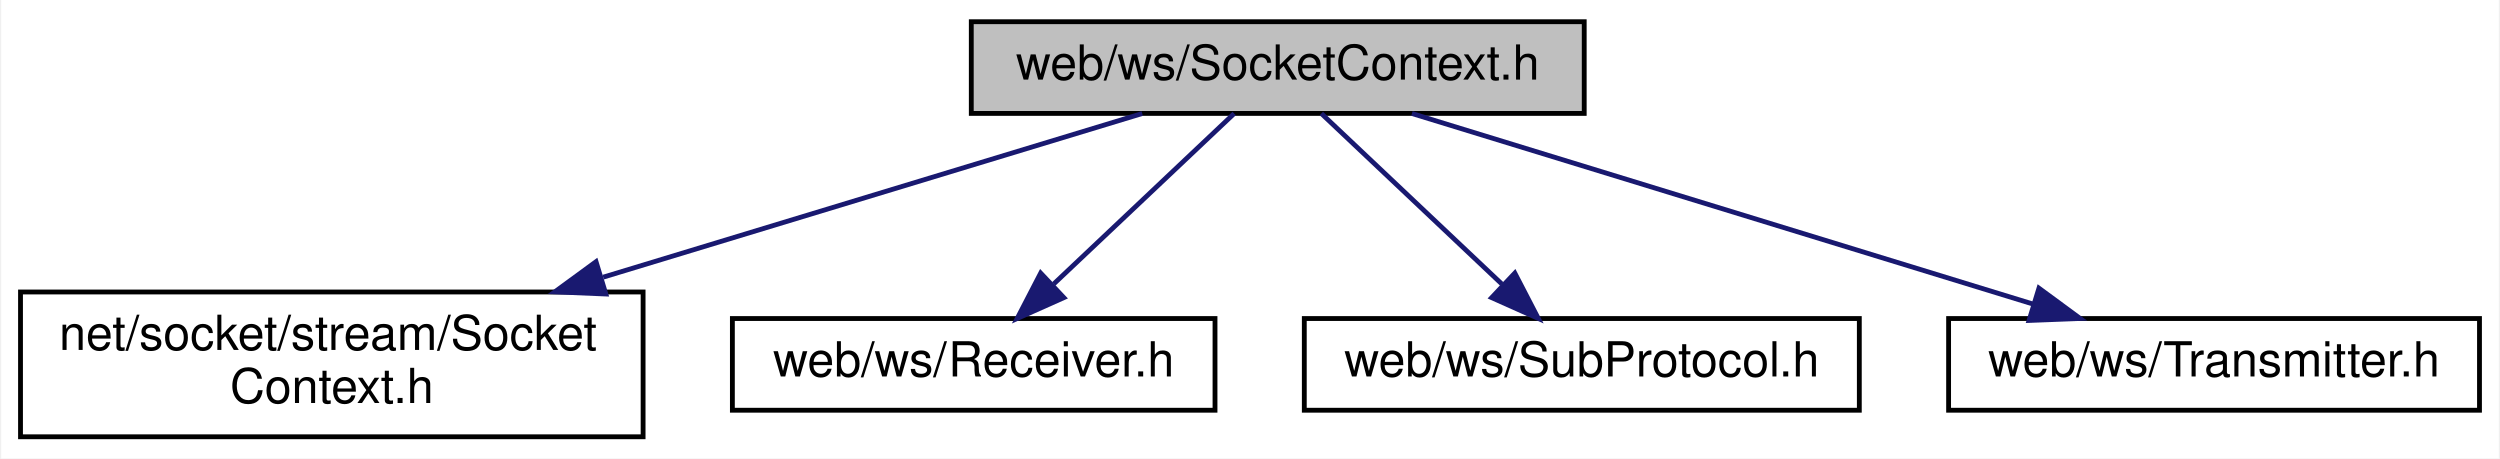
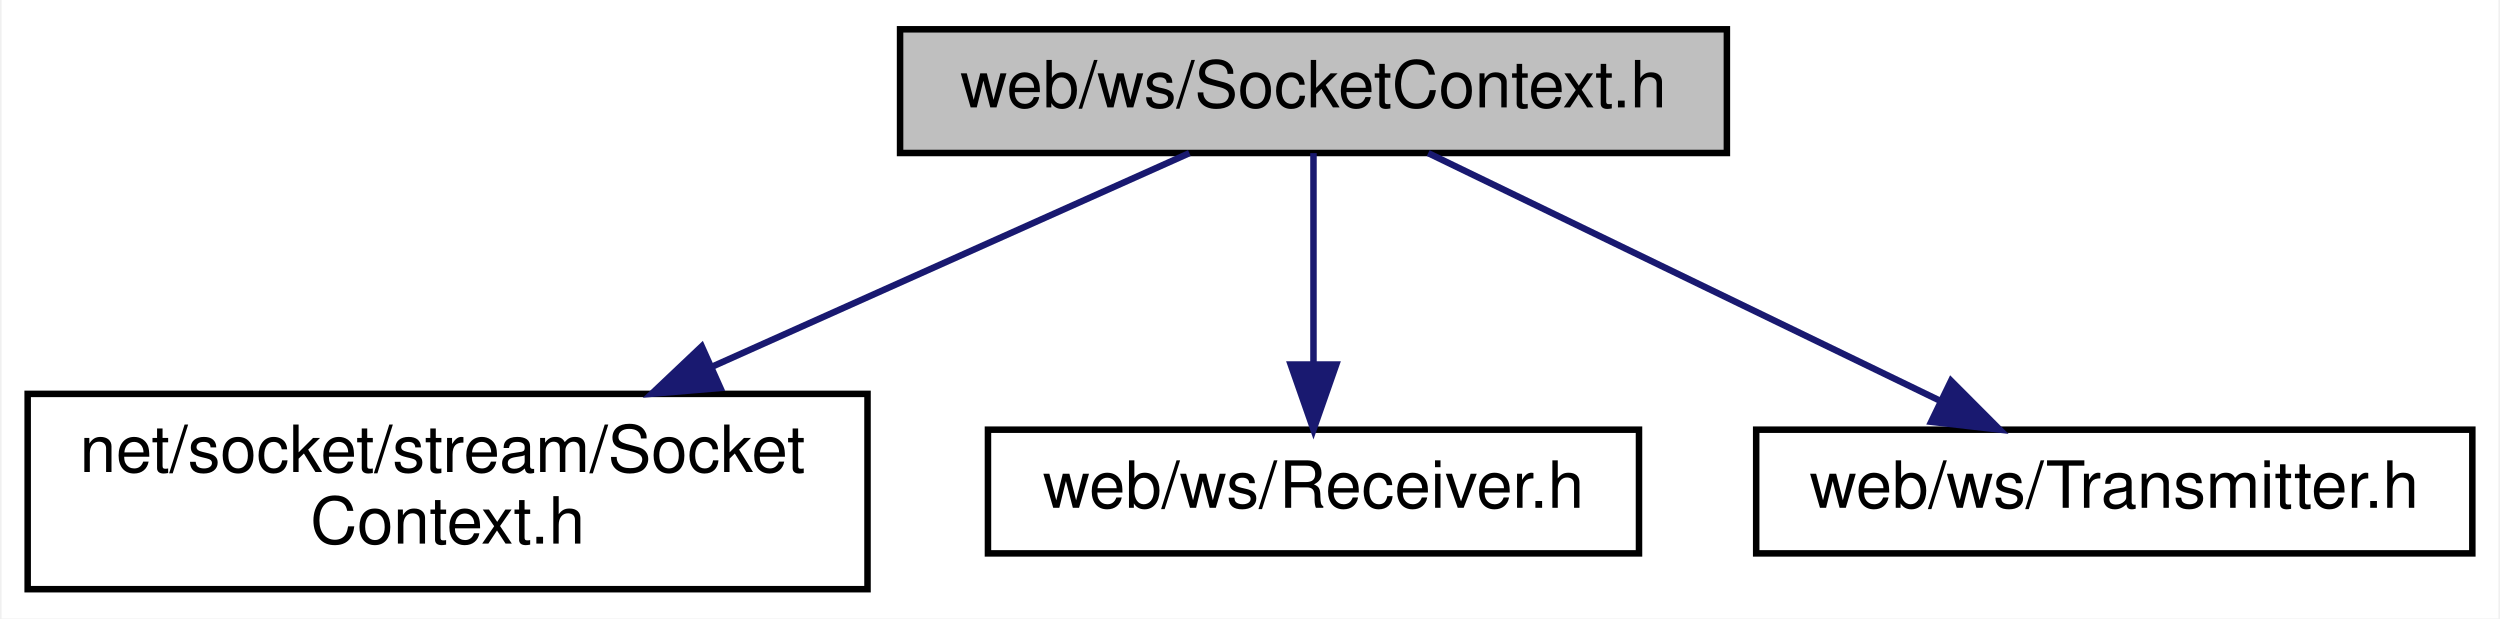
- <svg xmlns="http://www.w3.org/2000/svg" xmlns:xlink="http://www.w3.org/1999/xlink" width="518pt" height="95pt" viewBox="0.00 0.00 517.50 95.00">
+ <svg xmlns="http://www.w3.org/2000/svg" xmlns:xlink="http://www.w3.org/1999/xlink" width="384pt" height="95pt" viewBox="0.00 0.00 383.50 95.00">
  <g id="graph0" class="graph" transform="scale(1 1) rotate(0) translate(4 91)">
-     <polygon fill="white" stroke="transparent" points="-4,4 -4,-91 513.5,-91 513.5,4 -4,4" />
+     <polygon fill="white" stroke="transparent" points="-4,4 -4,-91 379.5,-91 379.5,4 -4,4" />
    <g id="node1" class="node">
      <g id="a_node1">
        <a xlink:title=" ">
-           <polygon fill="#bfbfbf" stroke="black" points="197,-67.5 197,-86.5 324,-86.5 324,-67.5 197,-67.5" />
-           <text text-anchor="middle" x="260.5" y="-74.5" font-family="Helvetica,sans-Serif" font-size="10.00">web/ws/SocketContext.h</text>
+           <polygon fill="#bfbfbf" stroke="black" points="134,-67.5 134,-86.5 261,-86.5 261,-67.5 134,-67.5" />
+           <text text-anchor="middle" x="197.5" y="-74.5" font-family="Helvetica,sans-Serif" font-size="10.00">web/ws/SocketContext.h</text>
        </a>
      </g>
    </g>
    <g id="node2" class="node">
      <g id="a_node2">
        <a xlink:href="net_2socket_2stream_2_socket_context_8h.html" target="_top" xlink:title=" ">
          <polygon fill="white" stroke="black" points="0,-0.5 0,-30.5 129,-30.5 129,-0.5 0,-0.5" />
          <text text-anchor="start" x="8" y="-18.5" font-family="Helvetica,sans-Serif" font-size="10.00">net/socket/stream/Socket</text>
          <text text-anchor="middle" x="64.5" y="-7.5" font-family="Helvetica,sans-Serif" font-size="10.00">Context.h</text>
        </a>
      </g>
    </g>
    <g id="edge1" class="edge">
-       <path fill="none" stroke="midnightblue" d="M232.42,-67.48C203.39,-58.66 157.29,-44.67 120.73,-33.57" />
-       <polygon fill="midnightblue" stroke="midnightblue" points="121.28,-30.08 110.69,-30.52 119.25,-36.78 121.28,-30.08" />
+       <path fill="none" stroke="midnightblue" d="M178.44,-67.48C159.42,-58.96 129.59,-45.62 105.22,-34.72" />
+       <polygon fill="midnightblue" stroke="midnightblue" points="106.4,-31.41 95.85,-30.52 103.54,-37.8 106.4,-31.41" />
    </g>
    <g id="node3" class="node">
      <g id="a_node3">
        <a xlink:href="_receiver_8h.html" target="_top" xlink:title=" ">
          <polygon fill="white" stroke="black" points="147.5,-6 147.5,-25 247.5,-25 247.5,-6 147.5,-6" />
          <text text-anchor="middle" x="197.5" y="-13" font-family="Helvetica,sans-Serif" font-size="10.00">web/ws/Receiver.h</text>
        </a>
      </g>
    </g>
    <g id="edge2" class="edge">
-       <path fill="none" stroke="midnightblue" d="M251.47,-67.48C241.74,-58.28 226.04,-43.46 214.08,-32.16" />
-       <polygon fill="midnightblue" stroke="midnightblue" points="216.18,-29.33 206.51,-25.01 211.38,-34.42 216.18,-29.33" />
+       <path fill="none" stroke="midnightblue" d="M197.5,-67.48C197.5,-59.08 197.5,-45.98 197.5,-35.16" />
+       <polygon fill="midnightblue" stroke="midnightblue" points="201,-35.01 197.5,-25.01 194,-35.01 201,-35.01" />
    </g>
    <g id="node4" class="node">
      <g id="a_node4">
-         <a xlink:href="_sub_protocol_8h.html" target="_top" xlink:title=" ">
-           <polygon fill="white" stroke="black" points="266,-6 266,-25 381,-25 381,-6 266,-6" />
-           <text text-anchor="middle" x="323.5" y="-13" font-family="Helvetica,sans-Serif" font-size="10.00">web/ws/SubProtocol.h</text>
+         <a xlink:href="_transmitter_8h.html" target="_top" xlink:title=" ">
+           <polygon fill="white" stroke="black" points="265.5,-6 265.5,-25 375.5,-25 375.5,-6 265.5,-6" />
+           <text text-anchor="middle" x="320.5" y="-13" font-family="Helvetica,sans-Serif" font-size="10.00">web/ws/Transmitter.h</text>
        </a>
      </g>
    </g>
    <g id="edge3" class="edge">
-       <path fill="none" stroke="midnightblue" d="M269.53,-67.48C279.26,-58.28 294.96,-43.46 306.92,-32.16" />
-       <polygon fill="midnightblue" stroke="midnightblue" points="309.62,-34.42 314.49,-25.01 304.82,-29.33 309.62,-34.42" />
-     </g>
-     <g id="node5" class="node">
-       <g id="a_node5">
-         <a xlink:href="_transmitter_8h.html" target="_top" xlink:title=" ">
-           <polygon fill="white" stroke="black" points="399.5,-6 399.5,-25 509.5,-25 509.5,-6 399.5,-6" />
-           <text text-anchor="middle" x="454.5" y="-13" font-family="Helvetica,sans-Serif" font-size="10.00">web/ws/Transmitter.h</text>
-         </a>
-       </g>
-     </g>
-     <g id="edge4" class="edge">
-       <path fill="none" stroke="midnightblue" d="M288.3,-67.48C322.15,-57.09 379.47,-39.51 417.15,-27.95" />
-       <polygon fill="midnightblue" stroke="midnightblue" points="418.22,-31.29 426.76,-25.01 416.17,-24.6 418.22,-31.29" />
+       <path fill="none" stroke="midnightblue" d="M215.12,-67.48C235.67,-57.53 269.86,-40.99 293.71,-29.46" />
+       <polygon fill="midnightblue" stroke="midnightblue" points="295.43,-32.51 302.91,-25.01 292.38,-26.21 295.43,-32.51" />
    </g>
  </g>
</svg>
